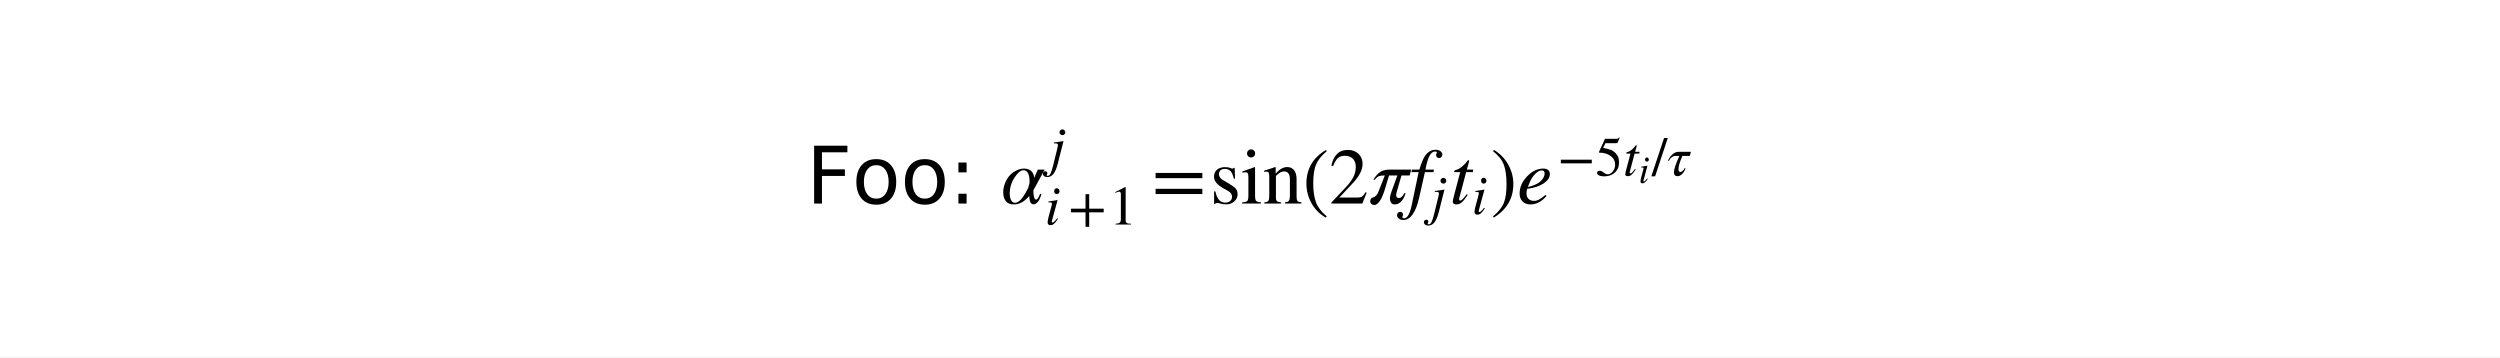
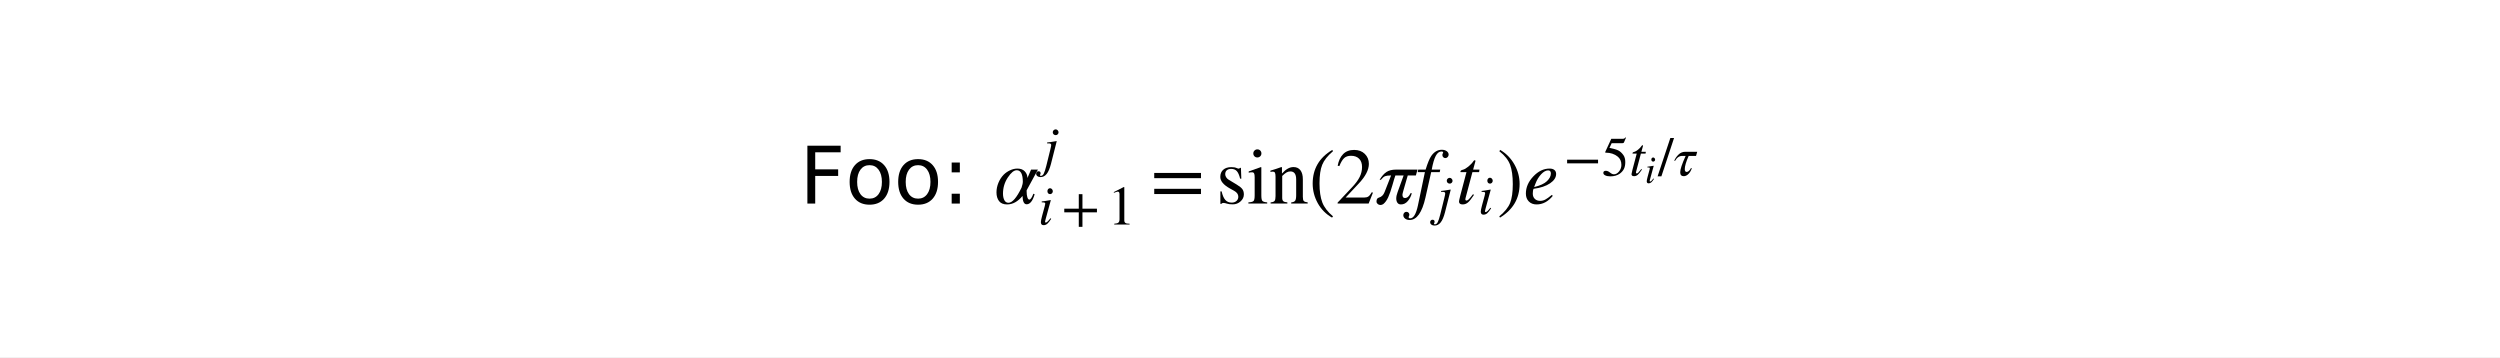
<svg xmlns="http://www.w3.org/2000/svg" xmlns:xlink="http://www.w3.org/1999/xlink" height="54pt" version="1.1" viewBox="0 0 378 54" width="378pt">
  <defs>
    <style type="text/css">
*{stroke-linecap:butt;stroke-linejoin:round;stroke-miterlimit:100000;}
  </style>
  </defs>
  <g id="figure_1">
    <g id="patch_1">
      <path d="M 0 54  L 378 54  L 378 0  L 0 0  z " style="fill:#ffffff;" />
    </g>
    <g id="text_1">
      <defs>
+         <path d="M 11.719 12.406  L 22.016 12.406  L 22.016 0  L 11.719 0  z M 11.719 51.703  L 22.016 51.703  L 22.016 39.312  L 11.719 39.312  z " id="BitstreamVeraSans-Roman-3a" />
+         <path d="M 54.906 42.797  L 40.703 16.703  L 40.703 14.906  Q 40.703 11 41.594 8  Q 42.5 5 44.094 5  Q 46.406 5 49.203 12.406  L 50.797 11.703  Q 47.094 -0.906 40.703 -0.906  Q 35.797 -0.906 35.5 9.594  Q 26.703 -1.094 16.094 -1.094  Q 9.203 -1.094 5.953 3.094  Q 2.703 7.297 2.703 14.094  Q 2.703 20.203 5.141 26.141  Q 7.594 32.094 11.797 36.406  Q 15.203 39.797 19.844 41.938  Q 24.5 44.094 29.094 44.094  Q 35.094 44.094 38.391 40.547  Q 41.703 37 41.703 32.203  L 46.297 42.797  z M 35.906 27.203  Q 35.906 42 28.203 42  Q 23 42 16.953 32.797  Q 10.906 23.594 10.906 12.5  Q 10.906 7.703 12.594 4.344  Q 14.297 1 17.797 1  Q 25.094 1 34.297 20.094  Q 34.406 20.703 34.844 22.047  Q 35.297 23.406 35.594 24.703  Q 35.906 26 35.906 27.203  " id="STIXGeneral-Italic-3b1" />
+         <path d="M 42.594 42.797  L 40.5 35.406  L 27.203 35.406  Q 20.203 19.5 20.203 11.594  Q 20.203 6.5 23.797 6.5  Q 25.594 6.5 27.797 8.547  Q 30 10.594 31.297 13.406  L 32.906 13.406  Q 31.094 7.297 27.047 3.094  Q 23 -1.094 18.406 -1.094  Q 12 -1.094 12 6  Q 12 13.906 21.797 35.406  L 15.703 35.406  Q 7.703 35.406 2.797 26.594  L 1.203 26.594  Q 3.703 32.703 8.891 37.75  Q 14.094 42.797 20.797 42.797  z " id="STIXGeneral-Italic-3c4" />
+         <path d="M 48.5 0  L 27.703 0  L 27.797 1.5  Q 31.5 1.797 32.75 3.641  Q 34 5.5 34 10.5  L 34 30.406  Q 34 40.5 26.703 40.5  Q 24.203 40.5 22 39.297  Q 19.797 38.094 16.406 34.797  L 16.406 7.203  Q 16.406 4.203 17.75 3  Q 19.094 1.797 22.906 1.5  L 22.906 0  L 1.797 0  L 1.797 1.5  Q 5.594 1.797 6.797 3.344  Q 8 4.906 8 9.406  L 8 33.703  Q 8 37.406 7.297 38.797  Q 6.594 40.203 4.5 40.203  Q 2.5 40.203 1.594 39.797  L 1.594 41.5  Q 8.594 43.5 15.297 46  L 16.094 45.703  L 16.094 37.906  L 16.203 37.906  Q 23.297 46 30.594 46  Q 36.297 46 39.344 42  Q 42.406 38 42.406 30.594  L 42.406 8.5  Q 42.406 4.5 43.594 3.203  Q 44.797 1.906 48.5 1.5  z " id="STIXGeneral-Regular-6e" />
+         <path d="M 62.094 22  L 6.406 22  L 6.406 28.594  L 62.094 28.594  z " id="STIXGeneral-Regular-2212" />
+         <path id="BitstreamVeraSans-Roman-20" />
+         <path d="M 35.797 10.906  L 37 9.703  Q 28.203 -1.094 16.594 -1.094  Q 10.5 -1.094 6.797 2.656  Q 3.094 6.406 3.094 12.594  Q 3.094 24.297 12.438 34.188  Q 21.797 44.094 33 44.094  Q 36.906 44.094 39.047 42.297  Q 41.203 40.5 41.203 37.297  Q 41.203 30.703 33.547 25.5  Q 25.906 20.297 12.797 18.594  Q 11.797 16.594 11.797 12.5  Q 11.797 8.406 14.344 5.906  Q 16.906 3.406 21.094 3.406  Q 24.406 3.406 27.406 4.953  Q 30.406 6.5 35.797 10.906  M 15.203 25.203  L 13.5 20.797  Q 24.703 23.5 29.594 28.203  Q 34.594 33 34.594 37.906  Q 34.594 41.797 31.094 41.797  Q 26.906 41.797 22.344 36.938  Q 17.797 32.094 15.203 25.203  " id="STIXGeneral-Italic-65" />
+         <path d="M 53.594 42.797  L 51.5 35.406  L 41.297 35.406  Q 41 34.297 39.094 27.844  Q 37.203 21.406 35.891 16.75  Q 34.594 12.094 34.594 11.203  Q 34.594 7 37.703 7  Q 42.094 7 44.797 13.094  L 46.406 13.094  Q 45.094 7.594 41.438 3.25  Q 37.797 -1.094 32.703 -1.094  Q 29.703 -1.094 28.25 1.047  Q 26.797 3.203 26.797 6.406  Q 26.797 9.797 28.5 14.406  L 36.094 35.406  L 25.703 35.406  Q 24.5 32.203 21.891 22.953  Q 19.297 13.703 16.688 8  Q 14.094 2.297 10.5 -0.594  Q 8.797 -1.797 6.906 -1.797  Q 4.906 -1.797 3.406 -0.5  Q 1.906 0.797 1.906 2.594  Q 1.906 6.703 4.906 7.5  Q 9.906 8.797 12.094 14.5  L 20.297 35.406  L 19.703 35.406  Q 15.203 35.406 12.797 34.5  Q 10.406 33.594 7.406 29.906  L 5.797 29.906  Q 10 36.906 14.547 39.844  Q 19.094 42.797 26.5 42.797  z " id="STIXGeneral-Italic-3c0" />
+         <path d="M 30.609 48.391  Q 23.391 48.391 19.188 42.75  Q 14.984 37.109 14.984 27.297  Q 14.984 17.484 19.156 11.844  Q 23.344 6.203 30.609 6.203  Q 37.797 6.203 41.984 11.859  Q 46.188 17.531 46.188 27.297  Q 46.188 37.016 41.984 42.703  Q 37.797 48.391 30.609 48.391  M 30.609 56  Q 42.328 56 49.016 48.375  Q 55.719 40.766 55.719 27.297  Q 55.719 13.875 49.016 6.219  Q 42.328 -1.422 30.609 -1.422  Q 18.844 -1.422 12.172 6.219  Q 5.516 13.875 5.516 27.297  Q 5.516 40.766 12.172 48.375  Q 18.844 56 30.609 56  " id="BitstreamVeraSans-Roman-6f" />
+         <path d="M 15.594 30.094  L 26 23.797  Q 31 20.797 32.891 18.188  Q 34.797 15.594 34.797 11.5  Q 34.797 6.5 30.641 2.75  Q 26.5 -1 20.797 -1  Q 16.094 -1 13.5 -0.094  Q 10.797 0.797 8.906 0.797  Q 7.203 0.797 6.5 -0.406  L 5.203 -0.406  L 5.203 15.297  L 6.797 15.297  Q 8.406 8 11.406 4.594  Q 14.406 1.203 19.5 1.203  Q 23.203 1.203 25.5 3.297  Q 27.797 5.406 27.797 8.594  Q 27.797 13.203 22.5 16.094  L 17.094 19.094  Q 5.094 25.797 5.094 33.594  Q 5.094 39.406 8.844 42.656  Q 12.594 45.906 18.906 45.906  Q 23.297 45.906 25.594 44.797  Q 27.406 44 28.406 44  Q 29.094 44 30 45  L 31.094 45  L 31.594 31.406  L 30.094 31.406  Q 28.406 38.203 25.844 40.953  Q 23.297 43.703 18.797 43.703  Q 15.406 43.703 13.344 42  Q 11.297 40.297 11.297 36.906  Q 11.297 35.203 12.438 33.25  Q 13.594 31.297 15.594 30.094  " id="STIXGeneral-Regular-73" />
+         <path d="M 28.703 67.594  L 5.906 -1.406  L -0.906 -1.406  L 22 67.594  z " id="STIXGeneral-Regular-2f" />
        <path d="M 47.406 13.703  L 42 0  L 2.906 0  L 2.906 1.203  L 20.703 20.094  Q 27.703 27.406 30.703 33.5  Q 33.703 39.594 33.703 46.094  Q 33.703 52.797 30 56.5  Q 26.297 60.203 19.797 60.203  Q 14.406 60.203 11.25 57.391  Q 8.094 54.594 5.094 47.203  L 3 47.703  Q 4.703 57 9.844 62.297  Q 15 67.594 23.797 67.594  Q 32.094 67.594 37.188 62.594  Q 42.297 57.594 42.297 50  Q 42.297 38.703 29.5 25.203  L 13 7.594  L 36.406 7.594  Q 39.703 7.594 41.641 8.891  Q 43.594 10.203 46 14.297  z " id="STIXGeneral-Regular-32" />
+         <path d="M 9.812 72.906  L 51.703 72.906  L 51.703 64.594  L 19.672 64.594  L 19.672 43.109  L 48.578 43.109  L 48.578 34.812  L 19.672 34.812  L 19.672 0  L 9.812 0  z " id="BitstreamVeraSans-Roman-46" />
+         <path d="M 18 63.203  Q 18 61 16.5 59.547  Q 15 58.094 12.797 58.094  Q 10.703 58.094 9.25 59.547  Q 7.797 61 7.797 63.203  Q 7.797 65.297 9.297 66.797  Q 10.797 68.297 12.906 68.297  Q 15.094 68.297 16.547 66.797  Q 18 65.297 18 63.203  M 25.297 0  L 1.594 0  L 1.594 1.5  Q 6.797 1.797 8.141 3.297  Q 9.5 4.797 9.5 10.406  L 9.5 33.094  Q 9.5 36.594 8.797 38  Q 8.094 39.406 6.203 39.406  Q 3.797 39.406 2 38.906  L 2 40.5  L 17.5 46  L 17.906 45.594  L 17.906 10.5  Q 17.906 4.906 19.156 3.406  Q 20.406 1.906 25.297 1.5  z " id="STIXGeneral-Regular-69" />
+         <path d="M 26.406 59.906  Q 26.406 57.797 24.953 56.297  Q 23.5 54.797 21.5 54.797  Q 19.297 54.797 18 56.25  Q 16.703 57.703 16.703 60.094  Q 16.703 62.406 18.047 63.906  Q 19.406 65.406 21.406 65.406  Q 23.406 65.406 24.906 63.75  Q 26.406 62.094 26.406 59.906  M 22.203 11.406  L 23.5 10.297  Q 19.297 3.797 16.391 1.344  Q 13.5 -1.094 9.797 -1.094  Q 4.906 -1.094 4.906 4.406  Q 4.906 7.297 7.094 15.5  L 11.906 33.203  Q 12.797 36.406 12.797 37.594  Q 12.797 39.094 11.641 39.5  Q 10.5 39.906 6.406 40  L 6.406 41.594  Q 11 42 22.406 44.094  L 22.797 43.797  L 13.406 9.5  Q 12.406 6.094 12.406 5.094  Q 12.406 3.594 13.797 3.594  Q 16.297 3.594 22.203 11.406  " id="STIXGeneral-Italic-69" />
+         <path d="M 63.703 32  L 4.797 32  L 4.797 38.594  L 63.703 38.594  z M 63.703 12  L 4.797 12  L 4.797 18.594  L 63.703 18.594  z " id="STIXGeneral-Regular-3d" />
+         <path d="M 27.906 59.797  Q 27.906 57.797 26.406 56.297  Q 24.906 54.797 22.906 54.797  Q 20.594 54.797 19.047 56.25  Q 17.5 57.703 17.5 60  Q 17.5 62.203 19.094 63.703  Q 20.703 65.203 22.797 65.203  Q 24.797 65.203 26.344 63.547  Q 27.906 61.906 27.906 59.797  M 24.594 43.797  L 14.203 2.797  Q 11.094 -9.297 6.547 -15  Q 2 -20.703 -4.5 -20.703  Q -8 -20.703 -10.203 -19  Q -12.406 -17.297 -12.406 -14.594  Q -12.406 -12.797 -11.203 -11.5  Q -10 -10.203 -8.297 -10.203  Q -4.406 -10.203 -4.406 -13.906  Q -4.406 -15.094 -5 -15.844  Q -5.594 -16.594 -5.594 -17.297  Q -5.594 -18.5 -3.797 -18.5  Q -0.797 -18.5 1.25 -14.594  Q 3.297 -10.703 5.906 -0.297  L 13.094 28.906  Q 14.703 35.406 14.703 36.906  Q 14.703 38.594 13.641 39.297  Q 12.594 40 9.906 40  L 7.297 40  L 7.297 41.594  Q 11.797 41.906 24.203 44.094  z " id="STIXGeneral-Italic-6a" />
+         <path d="M 4.094 42.797  L 13.406 42.797  Q 17.297 55.406 20.594 60.094  Q 26 67.797 33.797 67.797  Q 37.5 67.797 39.953 66.047  Q 42.406 64.297 42.406 61.594  Q 42.406 59.906 41.156 58.594  Q 39.906 57.297 38.203 57.297  Q 36.797 57.297 35.641 58.391  Q 34.5 59.5 34.5 61.203  Q 34.5 62.203 35 63.094  Q 35.5 64 35.5 64.297  Q 35.5 65.594 33.297 65.594  Q 29.094 65.594 26.188 60.141  Q 23.297 54.703 21.094 42.797  L 31.797 42.797  L 31.203 39.594  L 20.406 39.594  L 13.203 7.594  Q 6.797 -20.703 -6.797 -20.703  Q -10.203 -20.703 -12.453 -18.953  Q -14.703 -17.203 -14.703 -14.594  Q -14.703 -12.906 -13.594 -11.656  Q -12.5 -10.406 -10.906 -10.406  Q -9.203 -10.406 -8.141 -11.453  Q -7.094 -12.5 -7.094 -14.094  Q -7.094 -14.797 -7.547 -15.641  Q -8 -16.5 -8 -17  Q -8 -18.594 -6 -18.594  Q 0.203 -18.594 3.703 -2.406  L 12.5 39.594  L 3.406 39.594  z " id="STIXGeneral-Italic-66" />
+         <path d="M 39.406 0  L 11.797 0  L 11.797 1.5  Q 17.297 1.797 19.297 3.547  Q 21.297 5.297 21.297 9.5  L 21.297 54.406  Q 21.297 59.297 18.297 59.297  Q 16.906 59.297 13.797 58.094  L 11.094 57.094  L 11.094 58.5  L 29 67.594  L 29.906 67.297  L 29.906 7.594  Q 29.906 4.297 31.906 2.891  Q 33.906 1.5 39.406 1.5  z " id="STIXGeneral-Regular-31" />
+         <path d="M 30.406 -16.094  L 29.203 -17.703  Q 17.594 -11.094 11.188 0.5  Q 4.797 12.094 4.797 25.203  Q 4.797 52.906 29.5 67.594  L 30.406 66  Q 20.203 57.297 16.797 48.844  Q 13.406 40.406 13.406 25.5  Q 13.406 10.703 16.906 1.5  Q 20.406 -7.703 30.406 -16.094  " id="STIXGeneral-Regular-28" />
+         <path d="M 2.906 66  L 4.094 67.594  Q 15.5 60.797 22 49.188  Q 28.5 37.594 28.5 24.703  Q 28.5 -2.594 3.797 -17.703  L 2.906 -16.094  Q 13.203 -7.594 16.547 0.844  Q 19.906 9.297 19.906 24.406  Q 19.906 39.594 16.547 48.75  Q 13.203 57.906 2.906 66  " id="STIXGeneral-Regular-29" />
+         <path d="M 63.594 22  L 37.5 22  L 37.5 -4.094  L 30.906 -4.094  L 30.906 22  L 4.797 22  L 4.797 28.594  L 30.906 28.594  L 30.906 54.703  L 37.5 54.703  L 37.5 28.594  L 63.594 28.594  z " id="STIXGeneral-Regular-2b" />
+         <path d="M 43.797 68.094  L 40.203 59.594  Q 39.594 58.297 37.5 58.297  L 18.094 58.297  L 14.094 49.797  Q 25.094 47.703 30 45.25  Q 34.906 42.797 39.094 37  Q 42.594 32.203 42.594 24.297  Q 42.594 17.094 40.25 12.188  Q 37.906 7.297 32.797 3.5  Q 26 -1.406 15.797 -1.406  Q 10.094 -1.406 6.594 0.297  Q 3.094 2 3.094 4.797  Q 3.094 8.594 7.594 8.594  Q 11.203 8.594 15 5.5  Q 18.906 2.297 22.094 2.297  Q 27.297 2.297 31.438 7.5  Q 35.594 12.703 35.594 19.203  Q 35.594 28.797 28.906 34.203  Q 20.203 41.203 7.594 41.203  Q 6.406 41.203 6.406 42  L 6.5 42.5  L 17.406 66.203  L 38.094 66.203  Q 39.797 66.203 40.75 66.703  Q 41.703 67.203 42.906 68.797  z " id="STIXGeneral-Regular-35" />
        <path d="M 29.594 42.797  L 29.094 39.594  L 20.703 39.594  L 12 6.797  Q 11.797 6 11.797 5.406  Q 11.797 3.797 13.297 3.797  Q 14.5 3.797 16.094 5.344  Q 17.703 6.906 21.406 11.703  L 22.703 11  Q 18.094 4 15.141 1.453  Q 12.203 -1.094 8.406 -1.094  Q 3.797 -1.094 3.797 2.594  Q 3.797 3.594 5.406 10  L 13.203 39.594  L 5.703 39.594  L 5.594 40.203  Q 5.594 42 8.906 42.703  Q 11.406 43.297 15.5 46.547  Q 19.594 49.797 22.203 53.703  Q 22.797 54.594 23.594 54.594  Q 24.5 54.594 24.5 53.797  Q 24.5 53.297 24.406 53.094  L 21.594 42.797  z " id="STIXGeneral-Italic-74" />
-         <path d="M 35.797 10.906  L 37 9.703  Q 28.203 -1.094 16.594 -1.094  Q 10.5 -1.094 6.797 2.656  Q 3.094 6.406 3.094 12.594  Q 3.094 24.297 12.438 34.188  Q 21.797 44.094 33 44.094  Q 36.906 44.094 39.047 42.297  Q 41.203 40.5 41.203 37.297  Q 41.203 30.703 33.547 25.5  Q 25.906 20.297 12.797 18.594  Q 11.797 16.594 11.797 12.5  Q 11.797 8.406 14.344 5.906  Q 16.906 3.406 21.094 3.406  Q 24.406 3.406 27.406 4.953  Q 30.406 6.5 35.797 10.906  M 15.203 25.203  L 13.5 20.797  Q 24.703 23.5 29.594 28.203  Q 34.594 33 34.594 37.906  Q 34.594 41.797 31.094 41.797  Q 26.906 41.797 22.344 36.938  Q 17.797 32.094 15.203 25.203  " id="STIXGeneral-Italic-65" />
-         <path d="M 11.719 12.406  L 22.016 12.406  L 22.016 0  L 11.719 0  z M 11.719 51.703  L 22.016 51.703  L 22.016 39.312  L 11.719 39.312  z " id="BitstreamVeraSans-Roman-3a" />
-         <path d="M 18 63.203  Q 18 61 16.5 59.547  Q 15 58.094 12.797 58.094  Q 10.703 58.094 9.25 59.547  Q 7.797 61 7.797 63.203  Q 7.797 65.297 9.297 66.797  Q 10.797 68.297 12.906 68.297  Q 15.094 68.297 16.547 66.797  Q 18 65.297 18 63.203  M 25.297 0  L 1.594 0  L 1.594 1.5  Q 6.797 1.797 8.141 3.297  Q 9.5 4.797 9.5 10.406  L 9.5 33.094  Q 9.5 36.594 8.797 38  Q 8.094 39.406 6.203 39.406  Q 3.797 39.406 2 38.906  L 2 40.5  L 17.5 46  L 17.906 45.594  L 17.906 10.5  Q 17.906 4.906 19.156 3.406  Q 20.406 1.906 25.297 1.5  z " id="STIXGeneral-Regular-69" />
-         <path d="M 2.906 66  L 4.094 67.594  Q 15.5 60.797 22 49.188  Q 28.5 37.594 28.5 24.703  Q 28.5 -2.594 3.797 -17.703  L 2.906 -16.094  Q 13.203 -7.594 16.547 0.844  Q 19.906 9.297 19.906 24.406  Q 19.906 39.594 16.547 48.75  Q 13.203 57.906 2.906 66  " id="STIXGeneral-Regular-29" />
-         <path d="M 28.703 67.594  L 5.906 -1.406  L -0.906 -1.406  L 22 67.594  z " id="STIXGeneral-Regular-2f" />
-         <path d="M 63.703 32  L 4.797 32  L 4.797 38.594  L 63.703 38.594  z M 63.703 12  L 4.797 12  L 4.797 18.594  L 63.703 18.594  z " id="STIXGeneral-Regular-3d" />
-         <path d="M 39.406 0  L 11.797 0  L 11.797 1.5  Q 17.297 1.797 19.297 3.547  Q 21.297 5.297 21.297 9.5  L 21.297 54.406  Q 21.297 59.297 18.297 59.297  Q 16.906 59.297 13.797 58.094  L 11.094 57.094  L 11.094 58.5  L 29 67.594  L 29.906 67.297  L 29.906 7.594  Q 29.906 4.297 31.906 2.891  Q 33.906 1.5 39.406 1.5  z " id="STIXGeneral-Regular-31" />
-         <path d="M 9.812 72.906  L 51.703 72.906  L 51.703 64.594  L 19.672 64.594  L 19.672 43.109  L 48.578 43.109  L 48.578 34.812  L 19.672 34.812  L 19.672 0  L 9.812 0  z " id="BitstreamVeraSans-Roman-46" />
-         <path d="M 26.406 59.906  Q 26.406 57.797 24.953 56.297  Q 23.5 54.797 21.5 54.797  Q 19.297 54.797 18 56.25  Q 16.703 57.703 16.703 60.094  Q 16.703 62.406 18.047 63.906  Q 19.406 65.406 21.406 65.406  Q 23.406 65.406 24.906 63.75  Q 26.406 62.094 26.406 59.906  M 22.203 11.406  L 23.5 10.297  Q 19.297 3.797 16.391 1.344  Q 13.5 -1.094 9.797 -1.094  Q 4.906 -1.094 4.906 4.406  Q 4.906 7.297 7.094 15.5  L 11.906 33.203  Q 12.797 36.406 12.797 37.594  Q 12.797 39.094 11.641 39.5  Q 10.5 39.906 6.406 40  L 6.406 41.594  Q 11 42 22.406 44.094  L 22.797 43.797  L 13.406 9.5  Q 12.406 6.094 12.406 5.094  Q 12.406 3.594 13.797 3.594  Q 16.297 3.594 22.203 11.406  " id="STIXGeneral-Italic-69" />
-         <path d="M 15.594 30.094  L 26 23.797  Q 31 20.797 32.891 18.188  Q 34.797 15.594 34.797 11.5  Q 34.797 6.5 30.641 2.75  Q 26.5 -1 20.797 -1  Q 16.094 -1 13.5 -0.094  Q 10.797 0.797 8.906 0.797  Q 7.203 0.797 6.5 -0.406  L 5.203 -0.406  L 5.203 15.297  L 6.797 15.297  Q 8.406 8 11.406 4.594  Q 14.406 1.203 19.5 1.203  Q 23.203 1.203 25.5 3.297  Q 27.797 5.406 27.797 8.594  Q 27.797 13.203 22.5 16.094  L 17.094 19.094  Q 5.094 25.797 5.094 33.594  Q 5.094 39.406 8.844 42.656  Q 12.594 45.906 18.906 45.906  Q 23.297 45.906 25.594 44.797  Q 27.406 44 28.406 44  Q 29.094 44 30 45  L 31.094 45  L 31.594 31.406  L 30.094 31.406  Q 28.406 38.203 25.844 40.953  Q 23.297 43.703 18.797 43.703  Q 15.406 43.703 13.344 42  Q 11.297 40.297 11.297 36.906  Q 11.297 35.203 12.438 33.25  Q 13.594 31.297 15.594 30.094  " id="STIXGeneral-Regular-73" />
-         <path d="M 4.094 42.797  L 13.406 42.797  Q 17.297 55.406 20.594 60.094  Q 26 67.797 33.797 67.797  Q 37.5 67.797 39.953 66.047  Q 42.406 64.297 42.406 61.594  Q 42.406 59.906 41.156 58.594  Q 39.906 57.297 38.203 57.297  Q 36.797 57.297 35.641 58.391  Q 34.5 59.5 34.5 61.203  Q 34.5 62.203 35 63.094  Q 35.5 64 35.5 64.297  Q 35.5 65.594 33.297 65.594  Q 29.094 65.594 26.188 60.141  Q 23.297 54.703 21.094 42.797  L 31.797 42.797  L 31.203 39.594  L 20.406 39.594  L 13.203 7.594  Q 6.797 -20.703 -6.797 -20.703  Q -10.203 -20.703 -12.453 -18.953  Q -14.703 -17.203 -14.703 -14.594  Q -14.703 -12.906 -13.594 -11.656  Q -12.5 -10.406 -10.906 -10.406  Q -9.203 -10.406 -8.141 -11.453  Q -7.094 -12.5 -7.094 -14.094  Q -7.094 -14.797 -7.547 -15.641  Q -8 -16.5 -8 -17  Q -8 -18.594 -6 -18.594  Q 0.203 -18.594 3.703 -2.406  L 12.5 39.594  L 3.406 39.594  z " id="STIXGeneral-Italic-66" />
-         <path d="M 30.609 48.391  Q 23.391 48.391 19.188 42.75  Q 14.984 37.109 14.984 27.297  Q 14.984 17.484 19.156 11.844  Q 23.344 6.203 30.609 6.203  Q 37.797 6.203 41.984 11.859  Q 46.188 17.531 46.188 27.297  Q 46.188 37.016 41.984 42.703  Q 37.797 48.391 30.609 48.391  M 30.609 56  Q 42.328 56 49.016 48.375  Q 55.719 40.766 55.719 27.297  Q 55.719 13.875 49.016 6.219  Q 42.328 -1.422 30.609 -1.422  Q 18.844 -1.422 12.172 6.219  Q 5.516 13.875 5.516 27.297  Q 5.516 40.766 12.172 48.375  Q 18.844 56 30.609 56  " id="BitstreamVeraSans-Roman-6f" />
-         <path d="M 48.5 0  L 27.703 0  L 27.797 1.5  Q 31.5 1.797 32.75 3.641  Q 34 5.5 34 10.5  L 34 30.406  Q 34 40.5 26.703 40.5  Q 24.203 40.5 22 39.297  Q 19.797 38.094 16.406 34.797  L 16.406 7.203  Q 16.406 4.203 17.75 3  Q 19.094 1.797 22.906 1.5  L 22.906 0  L 1.797 0  L 1.797 1.5  Q 5.594 1.797 6.797 3.344  Q 8 4.906 8 9.406  L 8 33.703  Q 8 37.406 7.297 38.797  Q 6.594 40.203 4.5 40.203  Q 2.5 40.203 1.594 39.797  L 1.594 41.5  Q 8.594 43.5 15.297 46  L 16.094 45.703  L 16.094 37.906  L 16.203 37.906  Q 23.297 46 30.594 46  Q 36.297 46 39.344 42  Q 42.406 38 42.406 30.594  L 42.406 8.5  Q 42.406 4.5 43.594 3.203  Q 44.797 1.906 48.5 1.5  z " id="STIXGeneral-Regular-6e" />
-         <path d="M 30.406 -16.094  L 29.203 -17.703  Q 17.594 -11.094 11.188 0.5  Q 4.797 12.094 4.797 25.203  Q 4.797 52.906 29.5 67.594  L 30.406 66  Q 20.203 57.297 16.797 48.844  Q 13.406 40.406 13.406 25.5  Q 13.406 10.703 16.906 1.5  Q 20.406 -7.703 30.406 -16.094  " id="STIXGeneral-Regular-28" />
-         <path d="M 62.094 22  L 6.406 22  L 6.406 28.594  L 62.094 28.594  z " id="STIXGeneral-Regular-2212" />
-         <path d="M 54.906 42.797  L 40.703 16.703  L 40.703 14.906  Q 40.703 11 41.594 8  Q 42.5 5 44.094 5  Q 46.406 5 49.203 12.406  L 50.797 11.703  Q 47.094 -0.906 40.703 -0.906  Q 35.797 -0.906 35.5 9.594  Q 26.703 -1.094 16.094 -1.094  Q 9.203 -1.094 5.953 3.094  Q 2.703 7.297 2.703 14.094  Q 2.703 20.203 5.141 26.141  Q 7.594 32.094 11.797 36.406  Q 15.203 39.797 19.844 41.938  Q 24.5 44.094 29.094 44.094  Q 35.094 44.094 38.391 40.547  Q 41.703 37 41.703 32.203  L 46.297 42.797  z M 35.906 27.203  Q 35.906 42 28.203 42  Q 23 42 16.953 32.797  Q 10.906 23.594 10.906 12.5  Q 10.906 7.703 12.594 4.344  Q 14.297 1 17.797 1  Q 25.094 1 34.297 20.094  Q 34.406 20.703 34.844 22.047  Q 35.297 23.406 35.594 24.703  Q 35.906 26 35.906 27.203  " id="STIXGeneral-Italic-3b1" />
-         <path id="BitstreamVeraSans-Roman-20" />
-         <path d="M 42.594 42.797  L 40.5 35.406  L 27.203 35.406  Q 20.203 19.5 20.203 11.594  Q 20.203 6.5 23.797 6.5  Q 25.594 6.5 27.797 8.547  Q 30 10.594 31.297 13.406  L 32.906 13.406  Q 31.094 7.297 27.047 3.094  Q 23 -1.094 18.406 -1.094  Q 12 -1.094 12 6  Q 12 13.906 21.797 35.406  L 15.703 35.406  Q 7.703 35.406 2.797 26.594  L 1.203 26.594  Q 3.703 32.703 8.891 37.75  Q 14.094 42.797 20.797 42.797  z " id="STIXGeneral-Italic-3c4" />
-         <path d="M 43.797 68.094  L 40.203 59.594  Q 39.594 58.297 37.5 58.297  L 18.094 58.297  L 14.094 49.797  Q 25.094 47.703 30 45.25  Q 34.906 42.797 39.094 37  Q 42.594 32.203 42.594 24.297  Q 42.594 17.094 40.25 12.188  Q 37.906 7.297 32.797 3.5  Q 26 -1.406 15.797 -1.406  Q 10.094 -1.406 6.594 0.297  Q 3.094 2 3.094 4.797  Q 3.094 8.594 7.594 8.594  Q 11.203 8.594 15 5.5  Q 18.906 2.297 22.094 2.297  Q 27.297 2.297 31.438 7.5  Q 35.594 12.703 35.594 19.203  Q 35.594 28.797 28.906 34.203  Q 20.203 41.203 7.594 41.203  Q 6.406 41.203 6.406 42  L 6.5 42.5  L 17.406 66.203  L 38.094 66.203  Q 39.797 66.203 40.75 66.703  Q 41.703 67.203 42.906 68.797  z " id="STIXGeneral-Regular-35" />
-         <path d="M 63.594 22  L 37.5 22  L 37.5 -4.094  L 30.906 -4.094  L 30.906 22  L 4.797 22  L 4.797 28.594  L 30.906 28.594  L 30.906 54.703  L 37.5 54.703  L 37.5 28.594  L 63.594 28.594  z " id="STIXGeneral-Regular-2b" />
-         <path d="M 27.906 59.797  Q 27.906 57.797 26.406 56.297  Q 24.906 54.797 22.906 54.797  Q 20.594 54.797 19.047 56.25  Q 17.5 57.703 17.5 60  Q 17.5 62.203 19.094 63.703  Q 20.703 65.203 22.797 65.203  Q 24.797 65.203 26.344 63.547  Q 27.906 61.906 27.906 59.797  M 24.594 43.797  L 14.203 2.797  Q 11.094 -9.297 6.547 -15  Q 2 -20.703 -4.5 -20.703  Q -8 -20.703 -10.203 -19  Q -12.406 -17.297 -12.406 -14.594  Q -12.406 -12.797 -11.203 -11.5  Q -10 -10.203 -8.297 -10.203  Q -4.406 -10.203 -4.406 -13.906  Q -4.406 -15.094 -5 -15.844  Q -5.594 -16.594 -5.594 -17.297  Q -5.594 -18.5 -3.797 -18.5  Q -0.797 -18.5 1.25 -14.594  Q 3.297 -10.703 5.906 -0.297  L 13.094 28.906  Q 14.703 35.406 14.703 36.906  Q 14.703 38.594 13.641 39.297  Q 12.594 40 9.906 40  L 7.297 40  L 7.297 41.594  Q 11.797 41.906 24.203 44.094  z " id="STIXGeneral-Italic-6a" />
-         <path d="M 53.594 42.797  L 51.5 35.406  L 41.297 35.406  Q 41 34.297 39.094 27.844  Q 37.203 21.406 35.891 16.75  Q 34.594 12.094 34.594 11.203  Q 34.594 7 37.703 7  Q 42.094 7 44.797 13.094  L 46.406 13.094  Q 45.094 7.594 41.438 3.25  Q 37.797 -1.094 32.703 -1.094  Q 29.703 -1.094 28.25 1.047  Q 26.797 3.203 26.797 6.406  Q 26.797 9.797 28.5 14.406  L 36.094 35.406  L 25.703 35.406  Q 24.5 32.203 21.891 22.953  Q 19.297 13.703 16.688 8  Q 14.094 2.297 10.5 -0.594  Q 8.797 -1.797 6.906 -1.797  Q 4.906 -1.797 3.406 -0.5  Q 1.906 0.797 1.906 2.594  Q 1.906 6.703 4.906 7.5  Q 9.906 8.797 12.094 14.5  L 20.297 35.406  L 19.703 35.406  Q 15.203 35.406 12.797 34.5  Q 10.406 33.594 7.406 29.906  L 5.797 29.906  Q 10 36.906 14.547 39.844  Q 19.094 42.797 26.5 42.797  z " id="STIXGeneral-Italic-3c0" />
      </defs>
-       <g transform="translate(121.92 30.84)scale(0.12 -0.12)">
+       <g transform="translate(120.9 30.84)scale(0.12 -0.12)">
        <use transform="translate(0.0 0.50625)" xlink:href="#BitstreamVeraSans-Roman-46" />
        <use transform="translate(57.51953 0.50625)" xlink:href="#BitstreamVeraSans-Roman-6f" />
        <use transform="translate(118.7012 0.50625)" xlink:href="#BitstreamVeraSans-Roman-6f" />
        <use transform="translate(179.8828 0.50625)" xlink:href="#BitstreamVeraSans-Roman-3a" />
        <use transform="translate(213.5742 0.50625)" xlink:href="#BitstreamVeraSans-Roman-20" />
        <use transform="translate(245.3613 0.50625)" xlink:href="#STIXGeneral-Italic-3b1" />
        <use transform="translate(306.7345 48.35781)scale(0.7)" xlink:href="#STIXGeneral-Italic-6a" />
        <use transform="translate(300.5613 -25.95)scale(0.7)" xlink:href="#STIXGeneral-Italic-69" />
        <use transform="translate(330.1293 -25.95)scale(0.7)" xlink:href="#STIXGeneral-Regular-2b" />
-         <use transform="translate(381.3951 -25.95)scale(0.7)" xlink:href="#STIXGeneral-Regular-31" />
-         <use transform="translate(435.2445 0.50625)" xlink:href="#STIXGeneral-Regular-3d" />
-         <use transform="translate(508.5751 0.50625)" xlink:href="#STIXGeneral-Regular-73" />
-         <use transform="translate(547.4751 0.50625)" xlink:href="#STIXGeneral-Regular-69" />
-         <use transform="translate(575.2751 0.50625)" xlink:href="#STIXGeneral-Regular-6e" />
-         <use transform="translate(625.2751 0.50625)" xlink:href="#STIXGeneral-Regular-28" />
-         <use transform="translate(658.5751 0.50625)" xlink:href="#STIXGeneral-Regular-32" />
-         <use transform="translate(708.575 0.50625)" xlink:href="#STIXGeneral-Italic-3c0" />
-         <use transform="translate(758.975 0.50625)" xlink:href="#STIXGeneral-Italic-66" />
-         <use transform="translate(786.775 -12.72188)scale(0.7)" xlink:href="#STIXGeneral-Italic-6a" />
-         <use transform="translate(810.6444 0.50625)" xlink:href="#STIXGeneral-Italic-74" />
-         <use transform="translate(838.4444 -12.72188)scale(0.7)" xlink:href="#STIXGeneral-Italic-69" />
-         <use transform="translate(862.3137 0.50625)" xlink:href="#STIXGeneral-Regular-29" />
-         <use transform="translate(895.6137 0.50625)" xlink:href="#STIXGeneral-Italic-65" />
-         <use transform="translate(946.1869 35.78125)scale(0.7)" xlink:href="#STIXGeneral-Regular-2212" />
-         <use transform="translate(994.1368 35.78125)scale(0.7)" xlink:href="#STIXGeneral-Regular-35" />
-         <use transform="translate(1029.137 35.78125)scale(0.7)" xlink:href="#STIXGeneral-Italic-74" />
-         <use transform="translate(1048.597 26.52156)scale(0.49)" xlink:href="#STIXGeneral-Italic-69" />
-         <use transform="translate(1065.305 35.78125)scale(0.7)" xlink:href="#STIXGeneral-Regular-2f" />
-         <use transform="translate(1084.765 35.78125)scale(0.7)" xlink:href="#STIXGeneral-Italic-3c4" />
+         <use transform="translate(388.1873 -25.95)scale(0.7)" xlink:href="#STIXGeneral-Regular-31" />
+         <use transform="translate(442.0367 0.50625)" xlink:href="#STIXGeneral-Regular-3d" />
+         <use transform="translate(524.9766 0.50625)" xlink:href="#STIXGeneral-Regular-73" />
+         <use transform="translate(563.8766 0.50625)" xlink:href="#STIXGeneral-Regular-69" />
+         <use transform="translate(591.6766 0.50625)" xlink:href="#STIXGeneral-Regular-6e" />
+         <use transform="translate(641.6766 0.50625)" xlink:href="#STIXGeneral-Regular-28" />
+         <use transform="translate(674.9766 0.50625)" xlink:href="#STIXGeneral-Regular-32" />
+         <use transform="translate(724.9766 0.50625)" xlink:href="#STIXGeneral-Italic-3c0" />
+         <use transform="translate(775.3766 0.50625)" xlink:href="#STIXGeneral-Italic-66" />
+         <use transform="translate(803.1766 -12.72188)scale(0.7)" xlink:href="#STIXGeneral-Italic-6a" />
+         <use transform="translate(827.0459 0.50625)" xlink:href="#STIXGeneral-Italic-74" />
+         <use transform="translate(854.8459 -12.72188)scale(0.7)" xlink:href="#STIXGeneral-Italic-69" />
+         <use transform="translate(878.7153 0.50625)" xlink:href="#STIXGeneral-Regular-29" />
+         <use transform="translate(912.0153 0.50625)" xlink:href="#STIXGeneral-Italic-65" />
+         <use transform="translate(962.5884 35.78125)scale(0.7)" xlink:href="#STIXGeneral-Regular-2212" />
+         <use transform="translate(1010.538 35.78125)scale(0.7)" xlink:href="#STIXGeneral-Regular-35" />
+         <use transform="translate(1045.538 35.78125)scale(0.7)" xlink:href="#STIXGeneral-Italic-74" />
+         <use transform="translate(1064.998 26.52156)scale(0.49)" xlink:href="#STIXGeneral-Italic-69" />
+         <use transform="translate(1081.707 35.78125)scale(0.7)" xlink:href="#STIXGeneral-Regular-2f" />
+         <use transform="translate(1101.167 35.78125)scale(0.7)" xlink:href="#STIXGeneral-Italic-3c4" />
      </g>
    </g>
  </g>
</svg>
